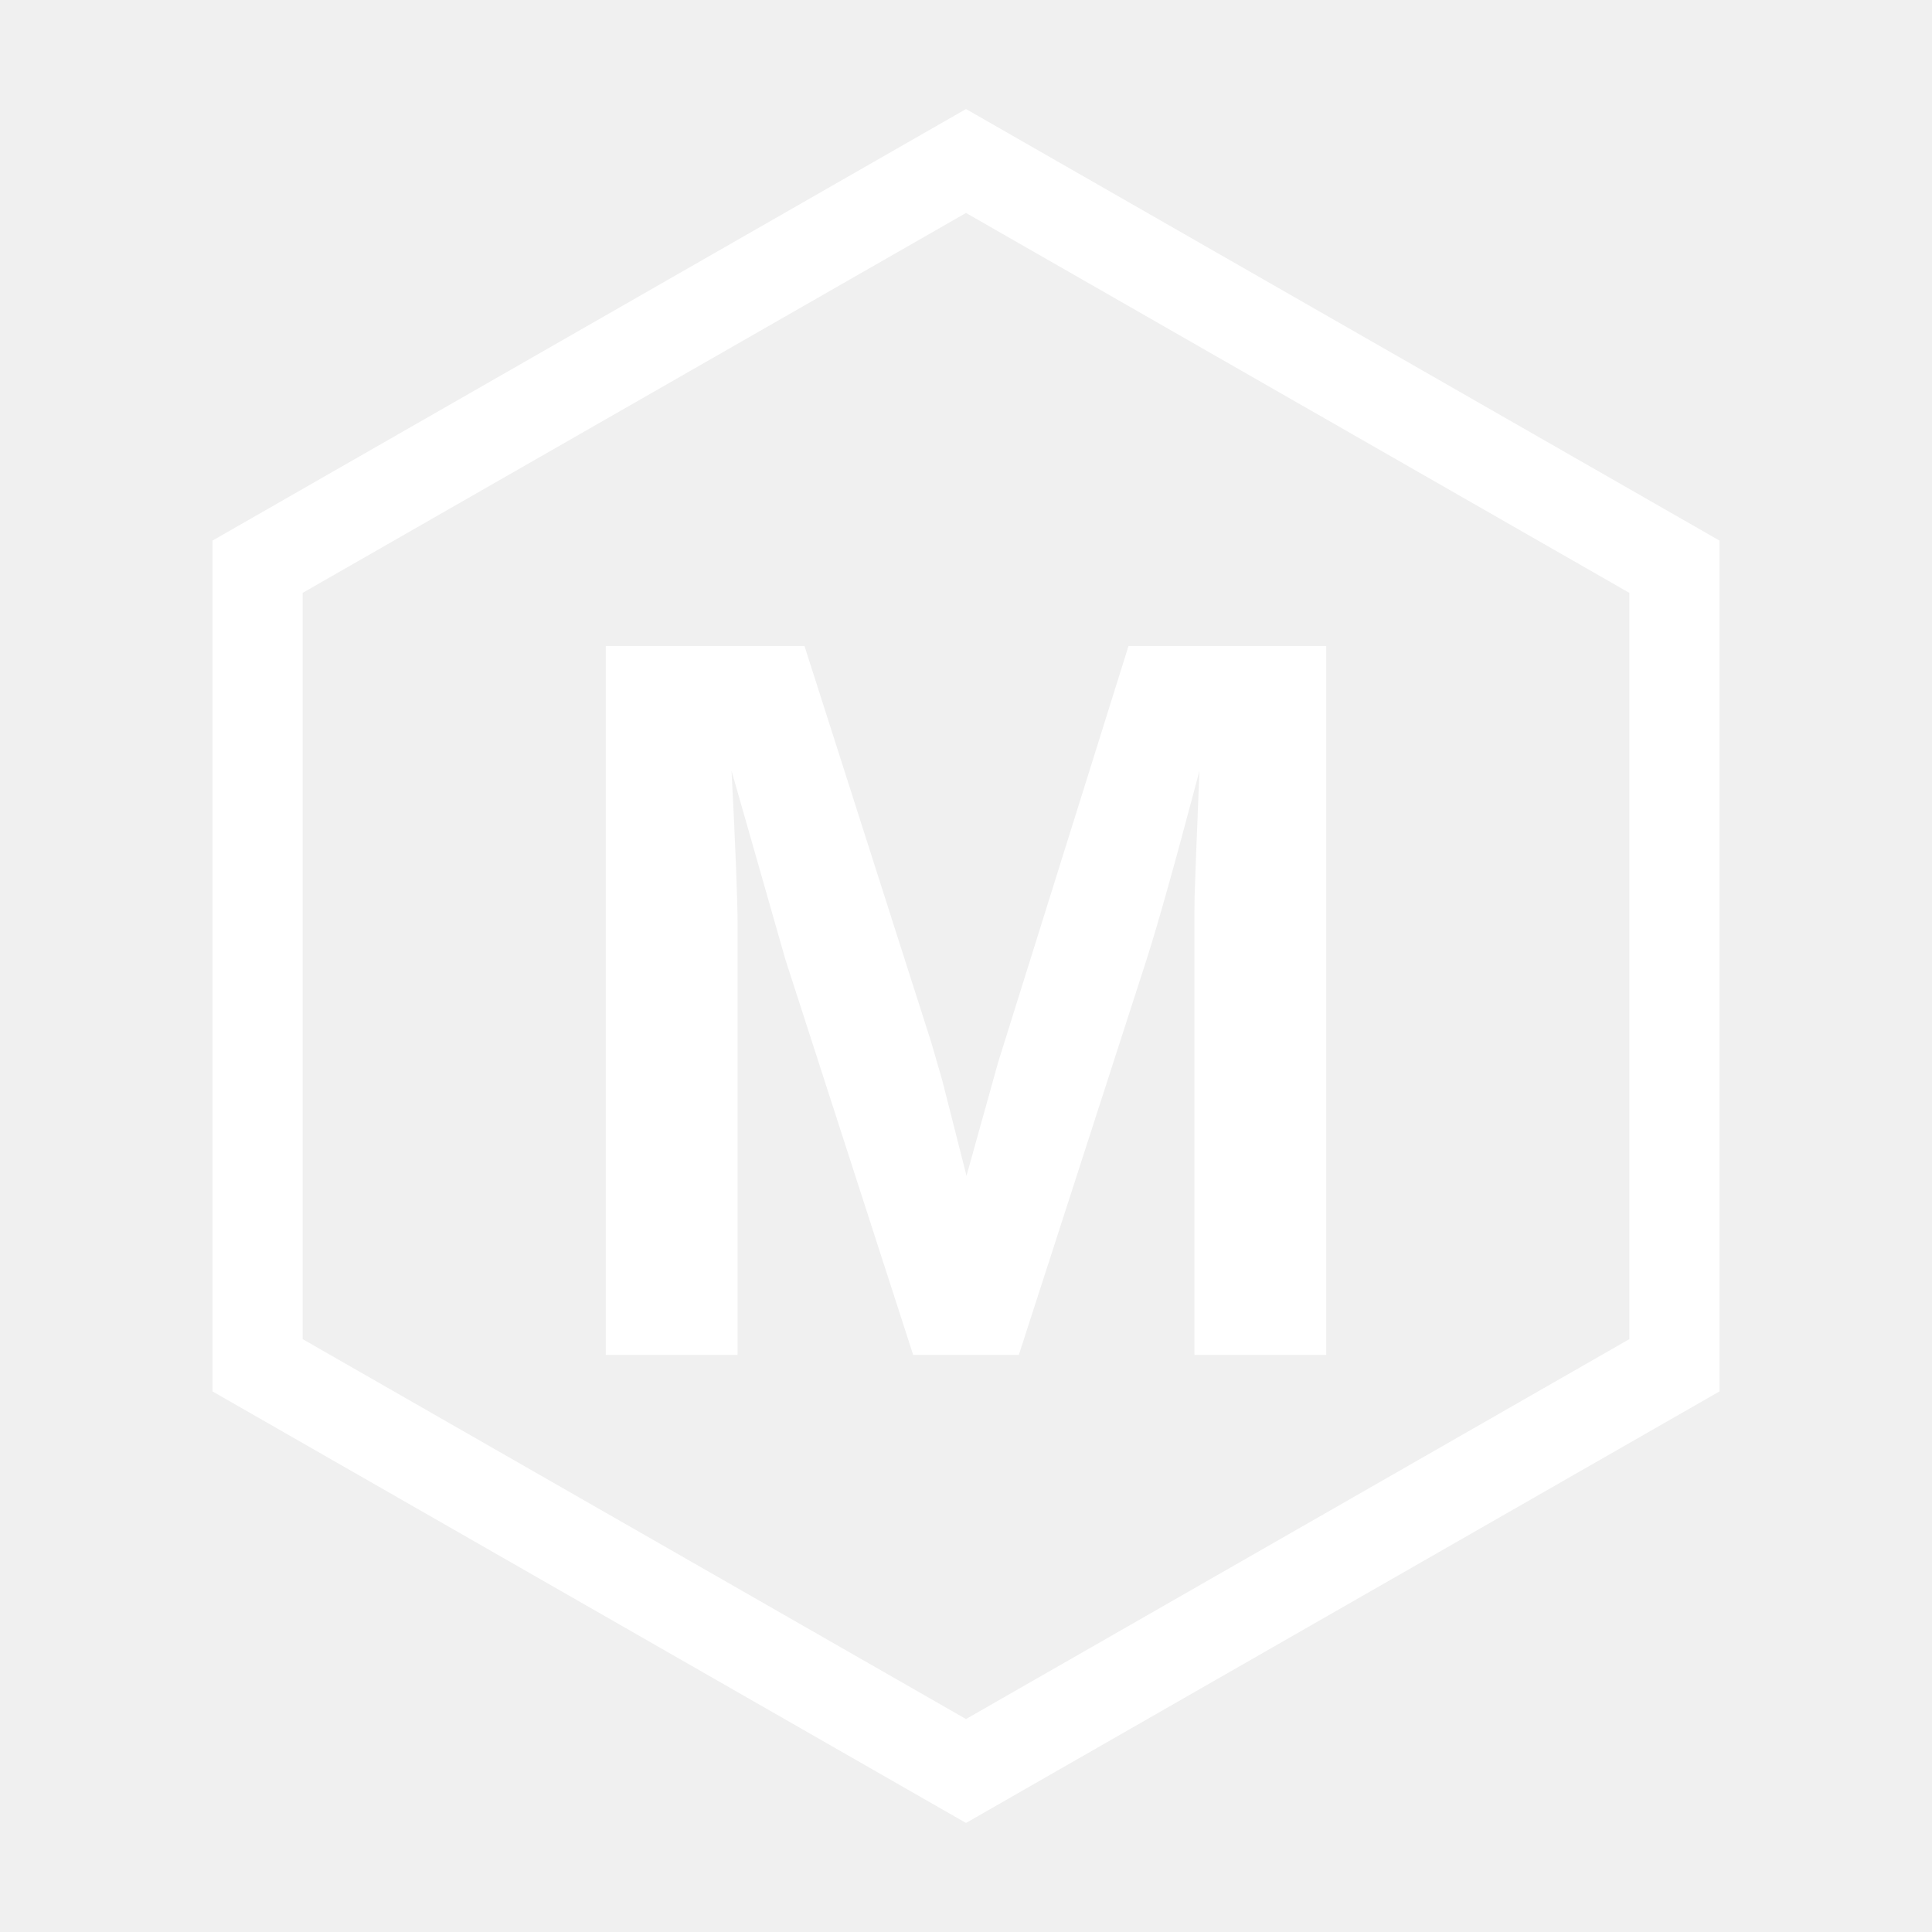
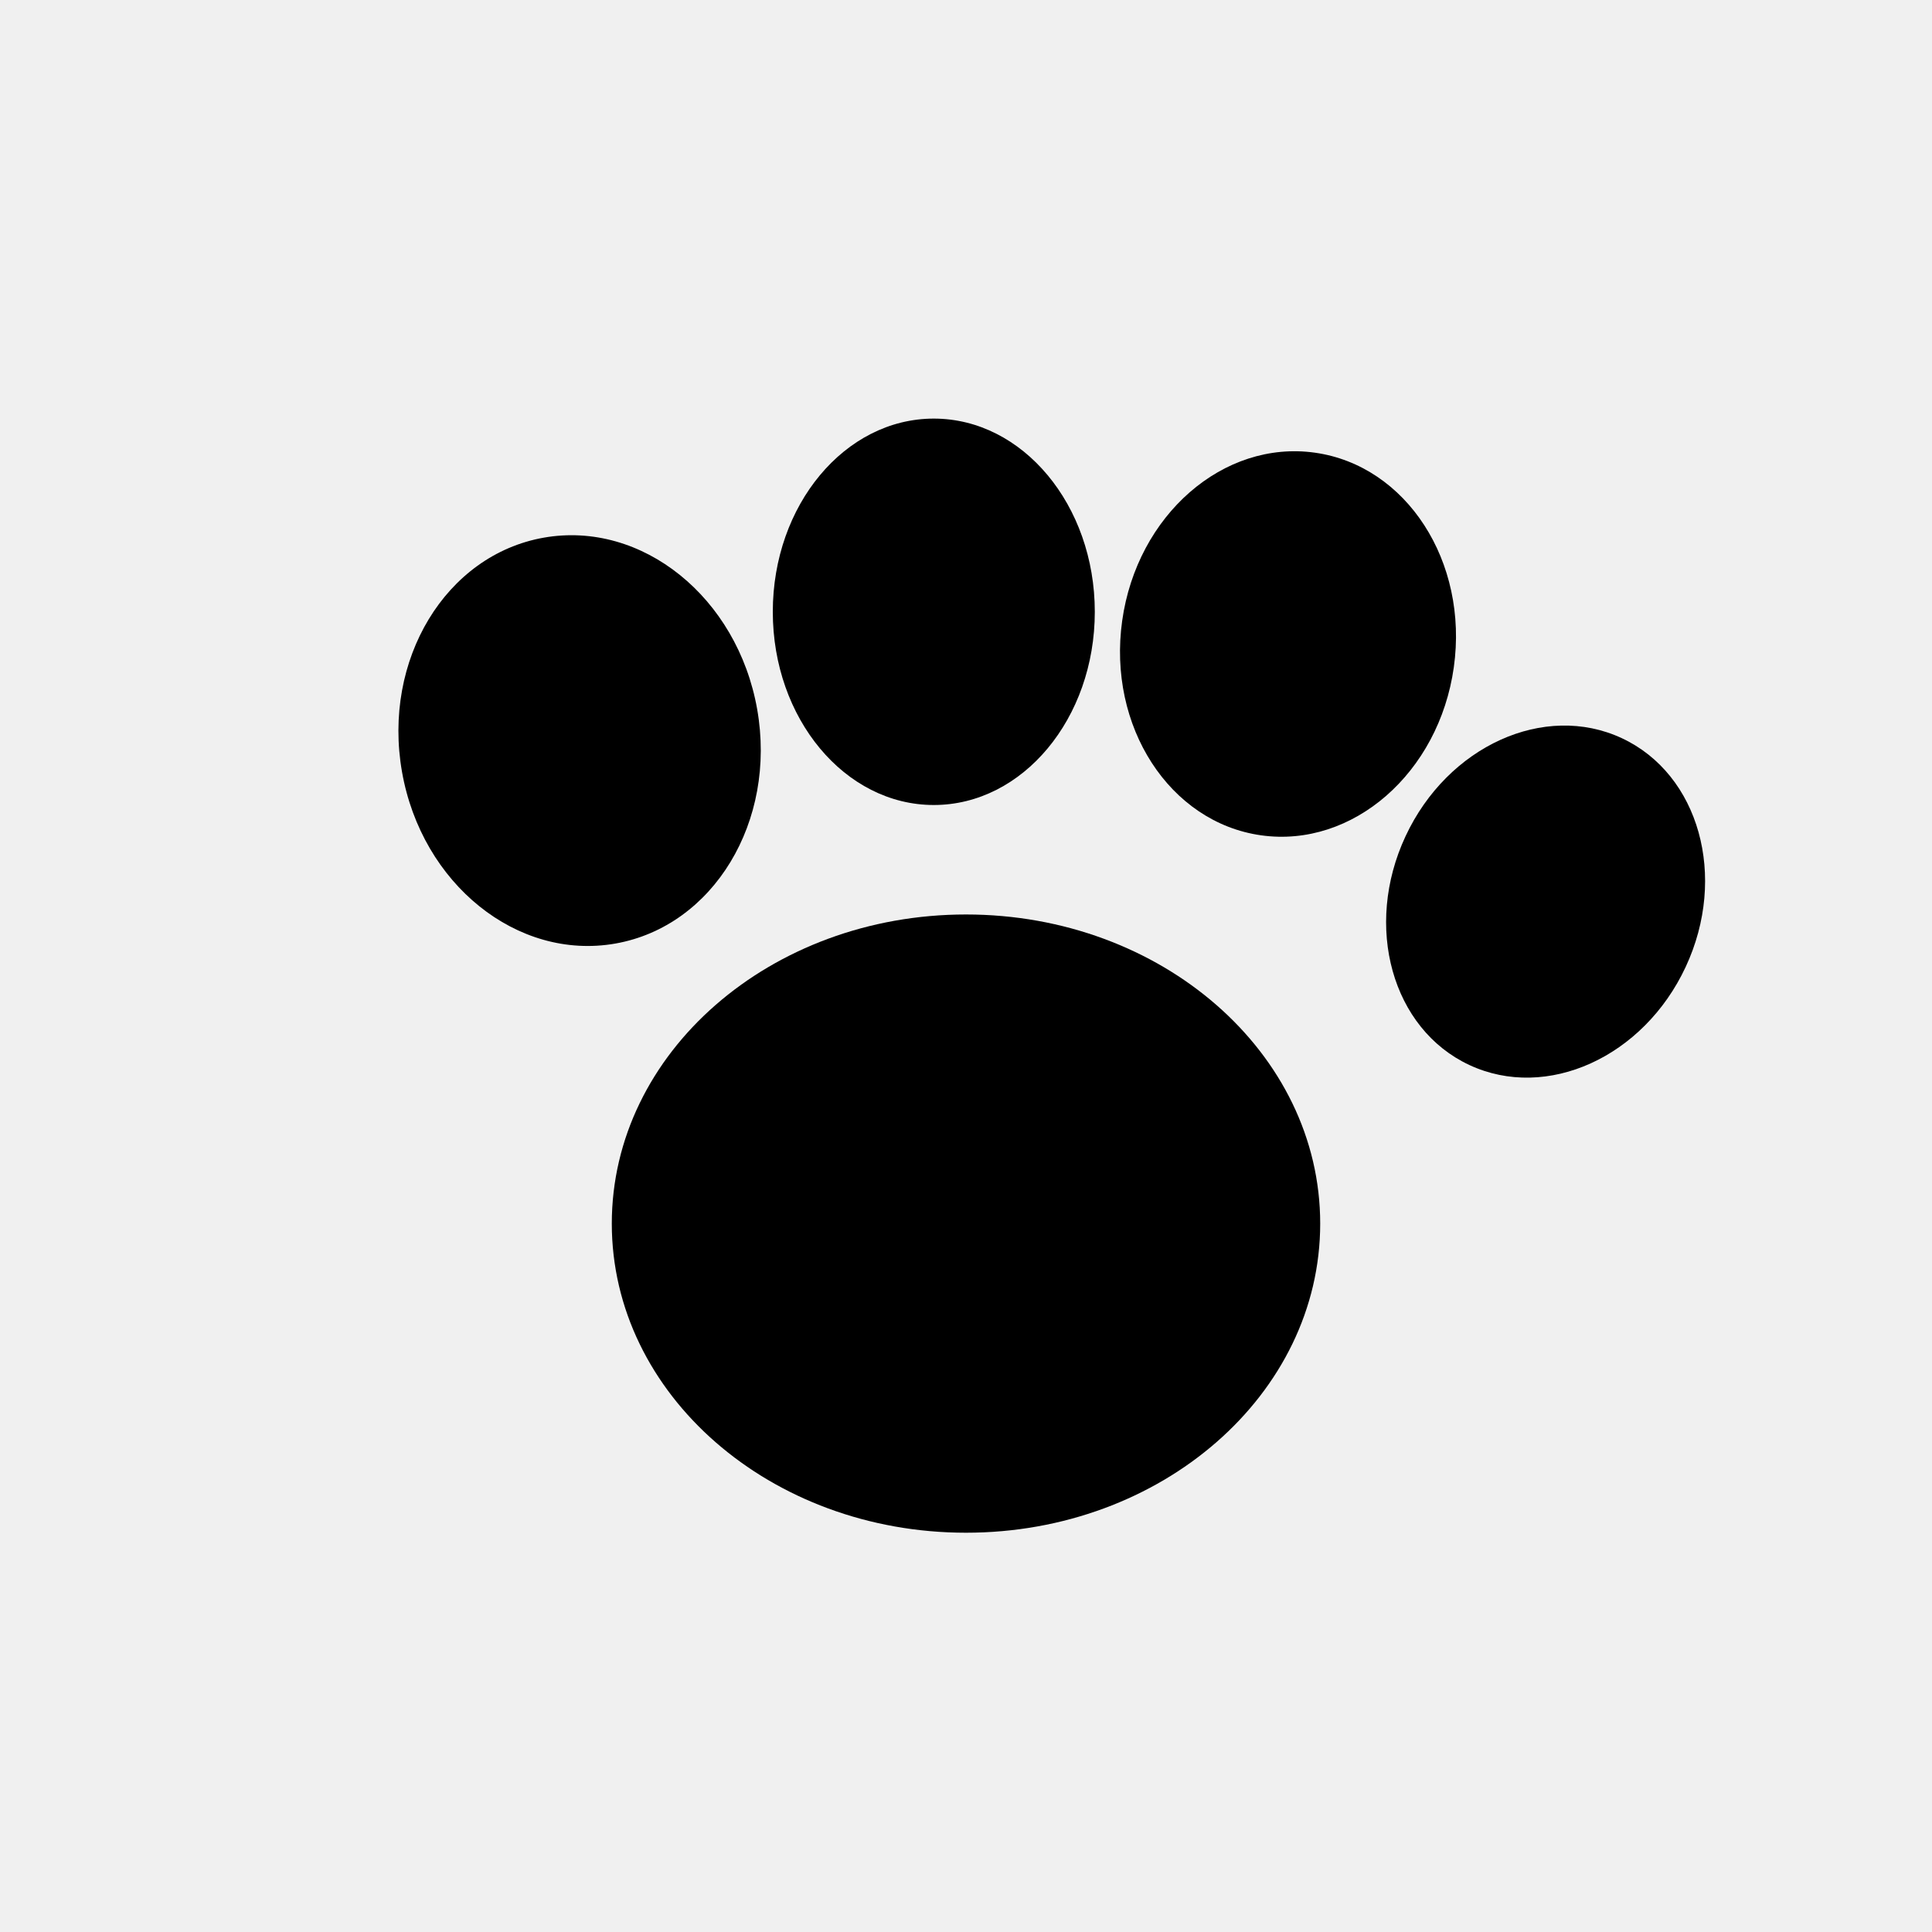
<svg xmlns="http://www.w3.org/2000/svg" viewBox="0 0 300 300" width="300" height="300">
-   <polygon points="150,25 260,88 260,212 150,275 40,212 40,88" fill="none" stroke="#ffffff" stroke-width="14" stroke-linejoin="miter" />
-   <text x="150" y="165" fill="#ffffff" font-family="Arial, sans-serif" font-size="160" font-weight="bold" text-anchor="middle" dominant-baseline="middle">M</text>
+   <ellipse cx="150" cy="190" rx="55" ry="48" fill="currentColor" />
+   <ellipse cx="90" cy="115" rx="28" ry="32" transform="rotate(-10 90 115)" fill="currentColor" />
+   <ellipse cx="145" cy="95" rx="25" ry="30" fill="currentColor" />
+   <ellipse cx="200" cy="100" rx="26" ry="30" transform="rotate(8 200 100)" fill="currentColor" />
+   <ellipse cx="240" cy="140" rx="24" ry="28" transform="rotate(25 240 140)" fill="currentColor" />
</svg>
